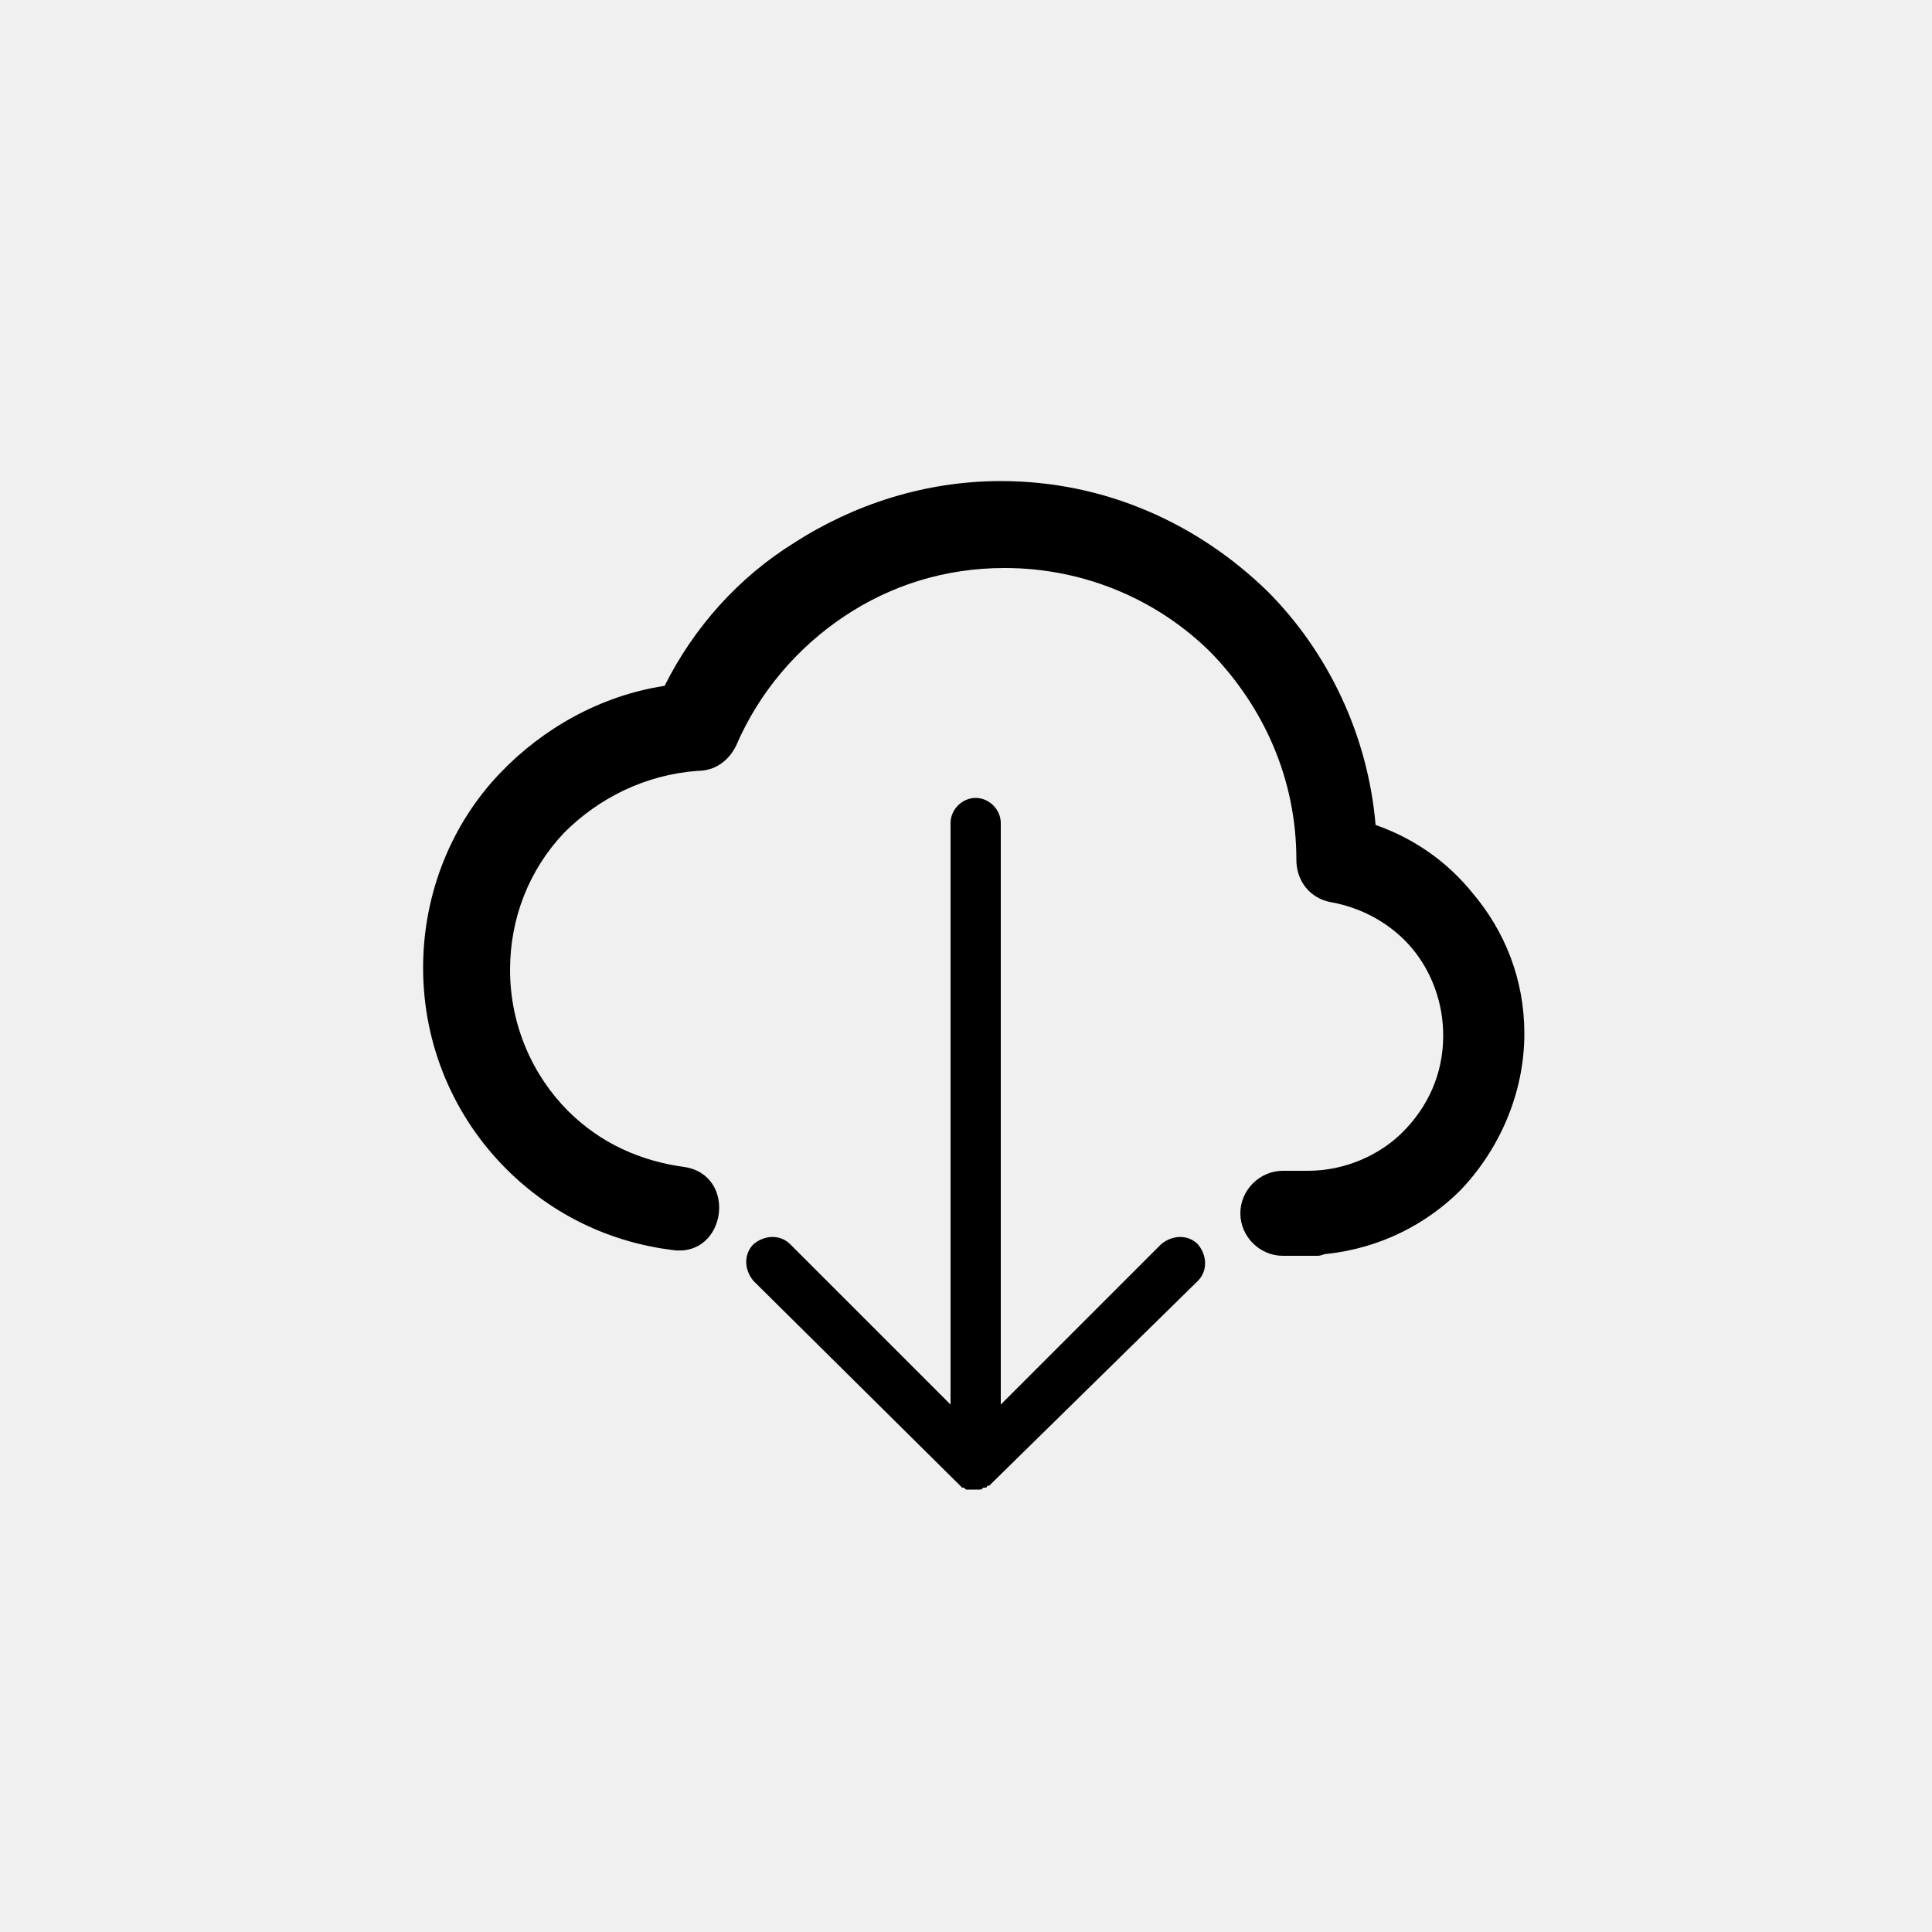
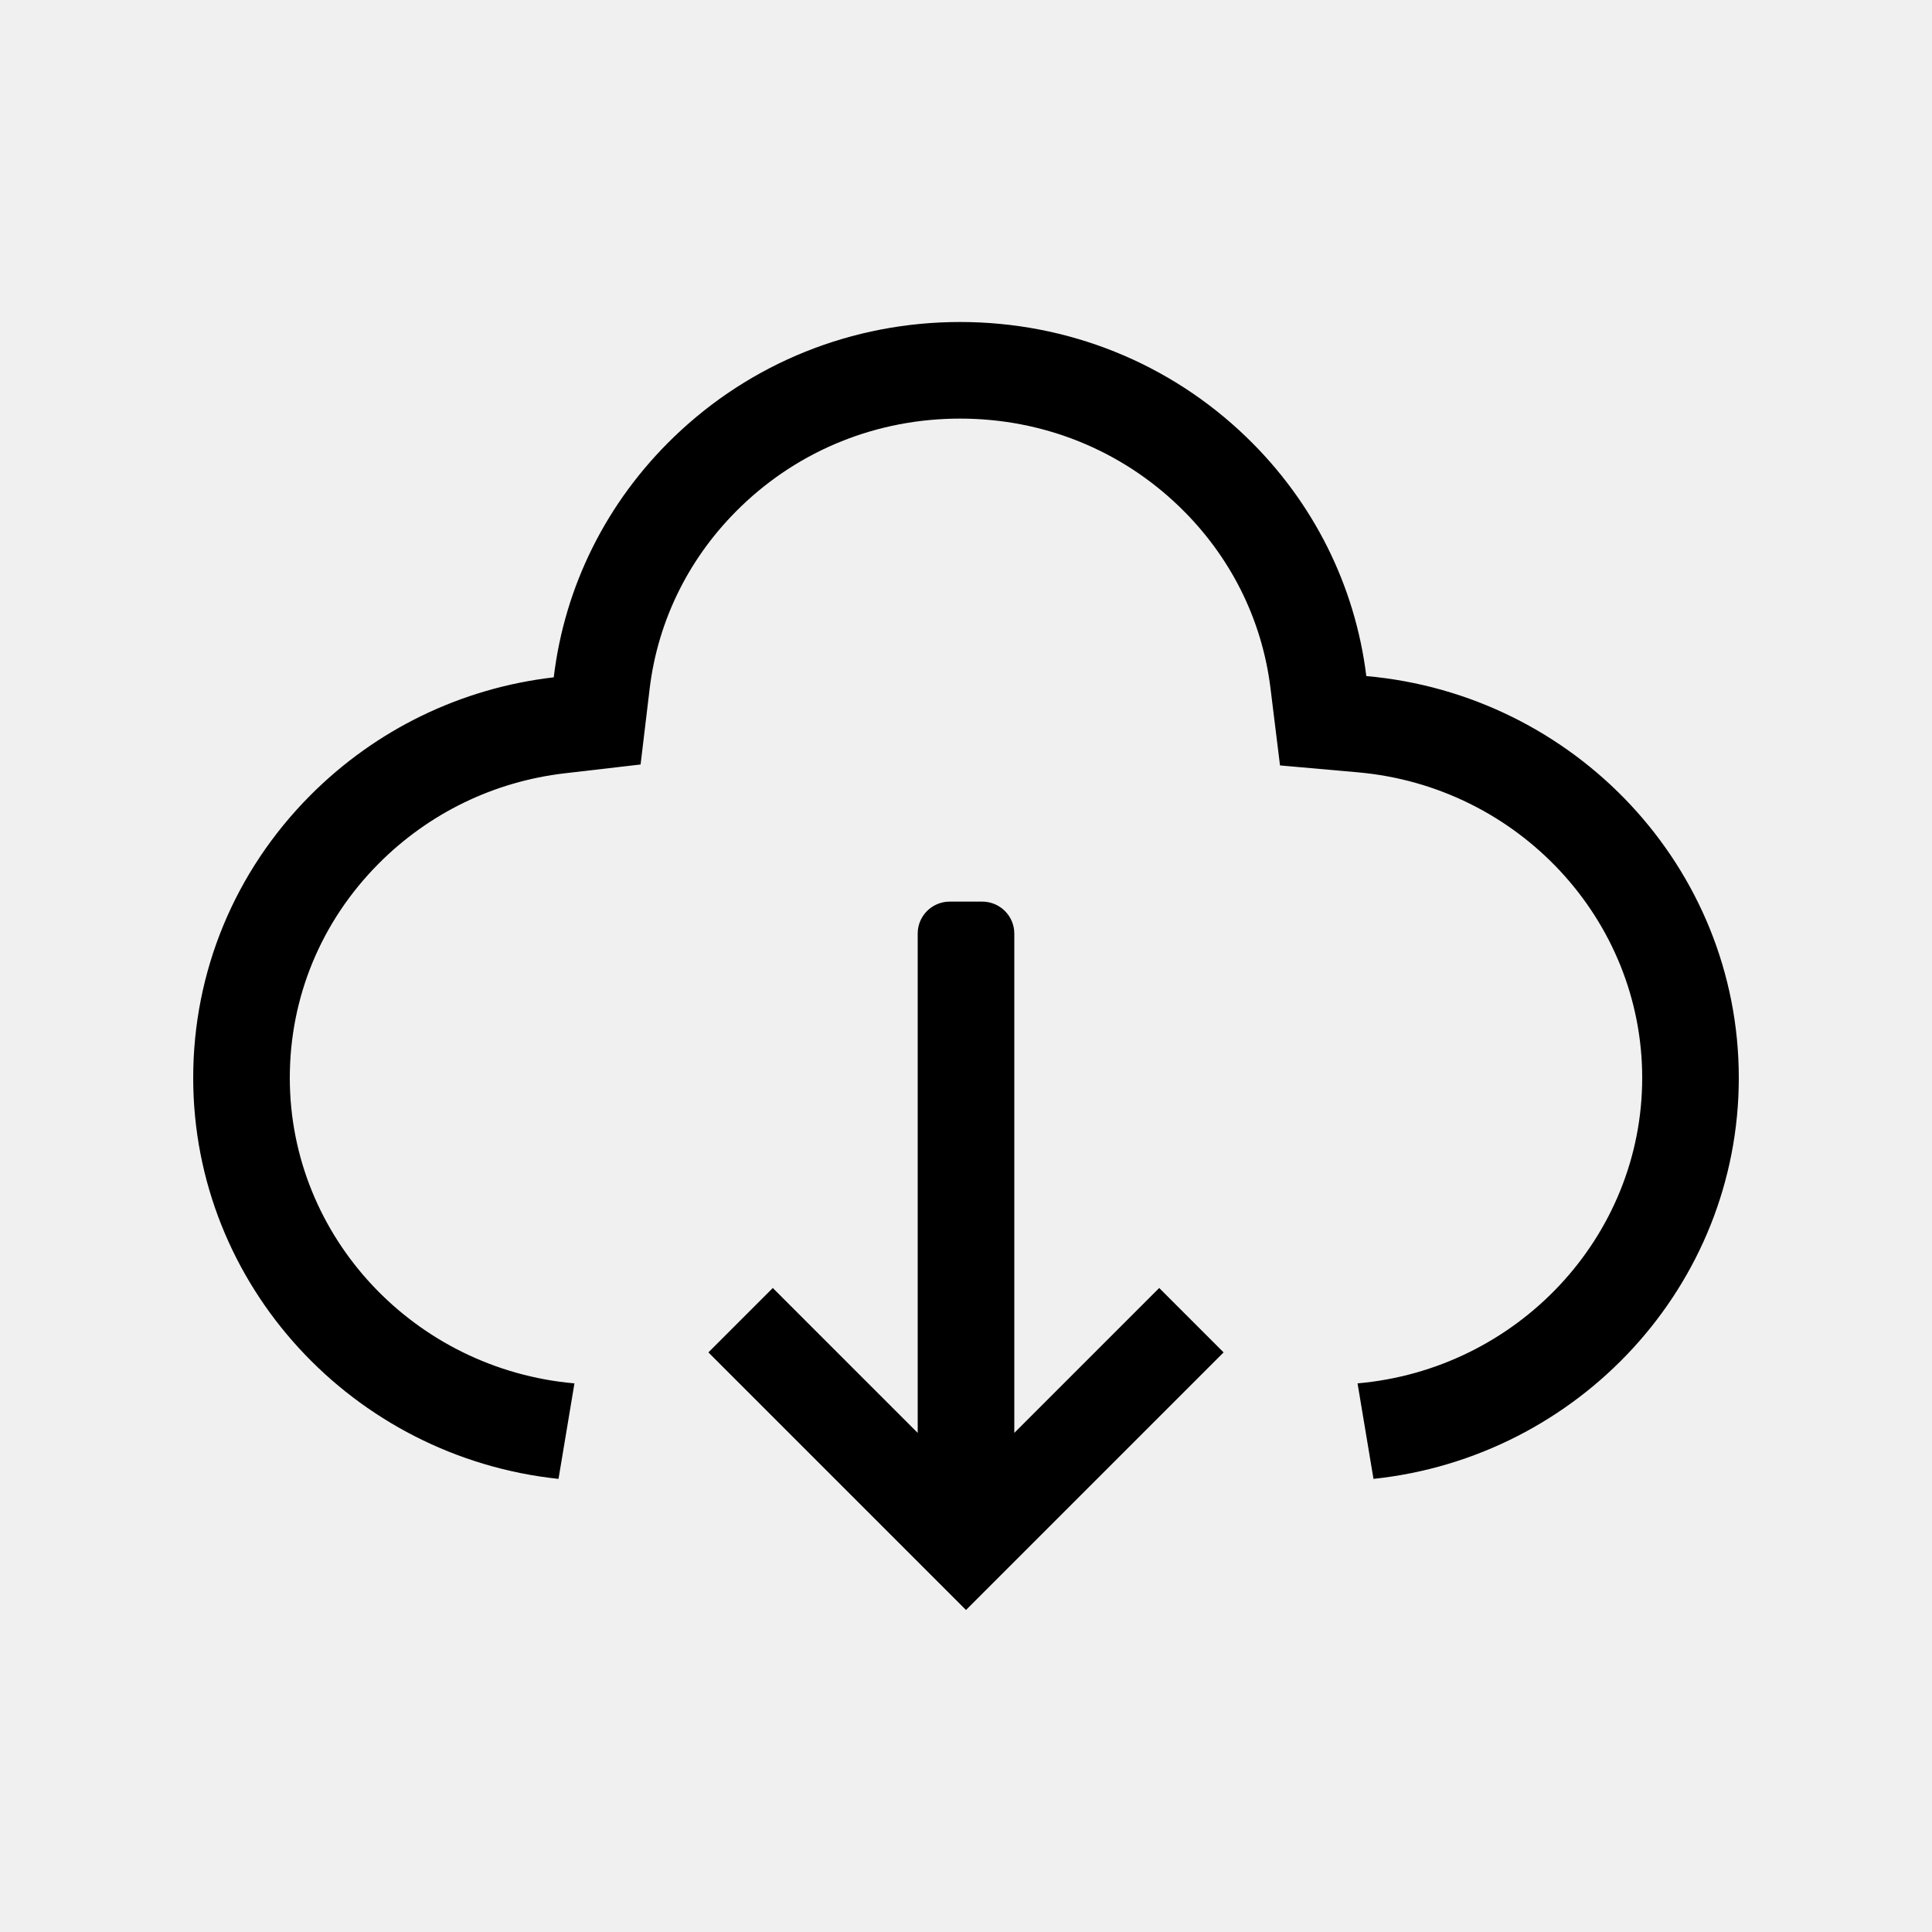
- <svg xmlns="http://www.w3.org/2000/svg" version="1.1" id="Layer_1" x="0px" y="0px" viewBox="0 0 100 100" enable-background="new 0 0 100 100" xml:space="preserve">
-   <path d="M67.7,60.6c1.9,0,3.7-0.8,4.9-2v0c1.3-1.3,2.1-3,2.1-5c0-1.7-0.6-3.3-1.6-4.5c-1-1.2-2.5-2.1-4.2-2.4  c-1.1-0.2-1.8-1.1-1.8-2.2v0c0-4.2-1.7-7.9-4.4-10.7c-2.7-2.7-6.5-4.4-10.7-4.4c-3.1,0-5.9,0.9-8.3,2.5c-2.4,1.6-4.4,3.9-5.6,6.7  c-0.4,0.8-1.1,1.3-2,1.3c-2.7,0.2-5.1,1.4-6.9,3.2c-1.8,1.9-2.8,4.4-2.8,7.1c0,2.9,1.2,5.5,3,7.3h0c1.7,1.7,3.8,2.6,6,2.9  c2.8,0.4,2.2,4.7-0.6,4.3c-3.2-0.4-6.2-1.8-8.6-4.2h0c-2.7-2.7-4.3-6.4-4.3-10.4c0-3.9,1.5-7.5,4-10.1c2.2-2.3,5.2-4,8.5-4.5  c1.5-3,3.8-5.6,6.7-7.4c3.1-2,6.8-3.2,10.7-3.2c5.4,0,10.2,2.2,13.8,5.7c3.1,3.1,5.2,7.4,5.6,12.1c2,0.7,3.7,1.9,5,3.5  c1.7,2,2.7,4.5,2.7,7.3c0,3.1-1.3,6-3.3,8.1h0l0,0c-1.8,1.8-4.2,3-6.9,3.3c-0.2,0-0.3,0.1-0.5,0.1c-0.6,0-1.2,0-1.8,0  c-1.2,0-2.2-1-2.2-2.2c0-1.2,1-2.2,2.2-2.2H67.7L67.7,60.6z M49.6,76.8L49.6,76.8L49.6,76.8L49.6,76.8l0.1,0.1l0,0  c0,0,0.1,0.1,0.1,0.1h0l0,0l0,0c0.1,0,0.1,0,0.2,0.1l0,0l0.1,0l0.1,0l0.1,0h0h0.1h0l0.1,0l0.1,0l0.1,0l0,0c0.1,0,0.1,0,0.2-0.1l0,0  l0.1,0c0.1,0,0.1-0.1,0.1-0.1l0,0l0,0l0,0l0.1,0L62,66.3c0.5-0.5,0.5-1.3,0-1.9c-0.5-0.5-1.3-0.5-1.9,0l-8.3,8.3V42.6  c0-0.7-0.6-1.3-1.3-1.3c-0.7,0-1.3,0.6-1.3,1.3v30.1l-8.3-8.3c-0.5-0.5-1.3-0.5-1.9,0c-0.5,0.5-0.5,1.3,0,1.9L49.6,76.8L49.6,76.8  L49.6,76.8z M50.5,77.2L50.5,77.2L50.5,77.2L50.5,77.2L50.5,77.2L50.5,77.2z" />
+ <svg xmlns="http://www.w3.org/2000/svg" width="60px" height="60px" viewBox="0 0 60 60" version="1.1">
+   <defs />
+   <g id="Page-1" stroke="none" stroke-width="1" fill="none" fill-rule="evenodd">
+     <g id="konnectors">
+       <path d="M30,58.75 L30,58.75 C45.878,58.75 58.75,45.878 58.75,30 C58.75,14.122 45.878,1.25 30,1.25 C14.122,1.25 1.25,14.122 1.25,30 C1.25,45.878 14.122,58.75 30,58.75 L30,58.75 Z M30,60 L30,60 C13.431,60 0,46.569 0,30 C0,13.431 13.431,0 30,0 C46.569,0 60,13.431 60,30 C60,46.569 46.569,60 30,60 L30,60 Z" id="Shape-Copy" fill-opacity="0.011" fill="#FFFFFF" />
+       <path d="M31.5,44.5 L36,40 L38,42 L30,50 L22,42 L24,40 L28.5,44.5 L28.5,28.993 C28.5,28.445 28.943,28 29.499,28 L30.501,28 C31.053,28 31.5,28.445 31.5,28.993 L31.5,44.5 Z M17.345,45.928 C10.975,45.255 6,39.926 6,33.473 C6,30.178 7.287,27.067 9.625,24.712 C11.673,22.651 14.326,21.369 17.197,21.035 C17.535,18.206 18.836,15.59 20.928,13.572 C23.317,11.267 26.473,10 29.816,10 C33.158,10 36.315,11.267 38.704,13.571 C40.788,15.581 42.084,18.182 42.432,20.996 C48.907,21.568 54,26.946 54,33.473 C54,39.926 49.022,45.255 42.655,45.928 L42.16,42.962 C47.113,42.528 51,38.426 51,33.473 C51,28.553 47.147,24.424 42.168,23.985 L39.752,23.771 L39.455,21.364 C39.19,19.224 38.205,17.257 36.621,15.73 C34.794,13.968 32.385,13 29.816,13 C27.247,13 24.838,13.968 23.011,15.731 C21.42,17.266 20.433,19.243 20.175,21.392 L19.894,23.742 L17.543,24.015 C15.341,24.271 13.318,25.252 11.754,26.826 C9.973,28.619 9,30.971 9,33.473 C9,38.428 12.885,42.528 17.84,42.962 L17.345,45.928 L17.345,45.928 Z" id="Shape-Copy-3" fill="#000000" />
+     </g>
+   </g>
</svg>
